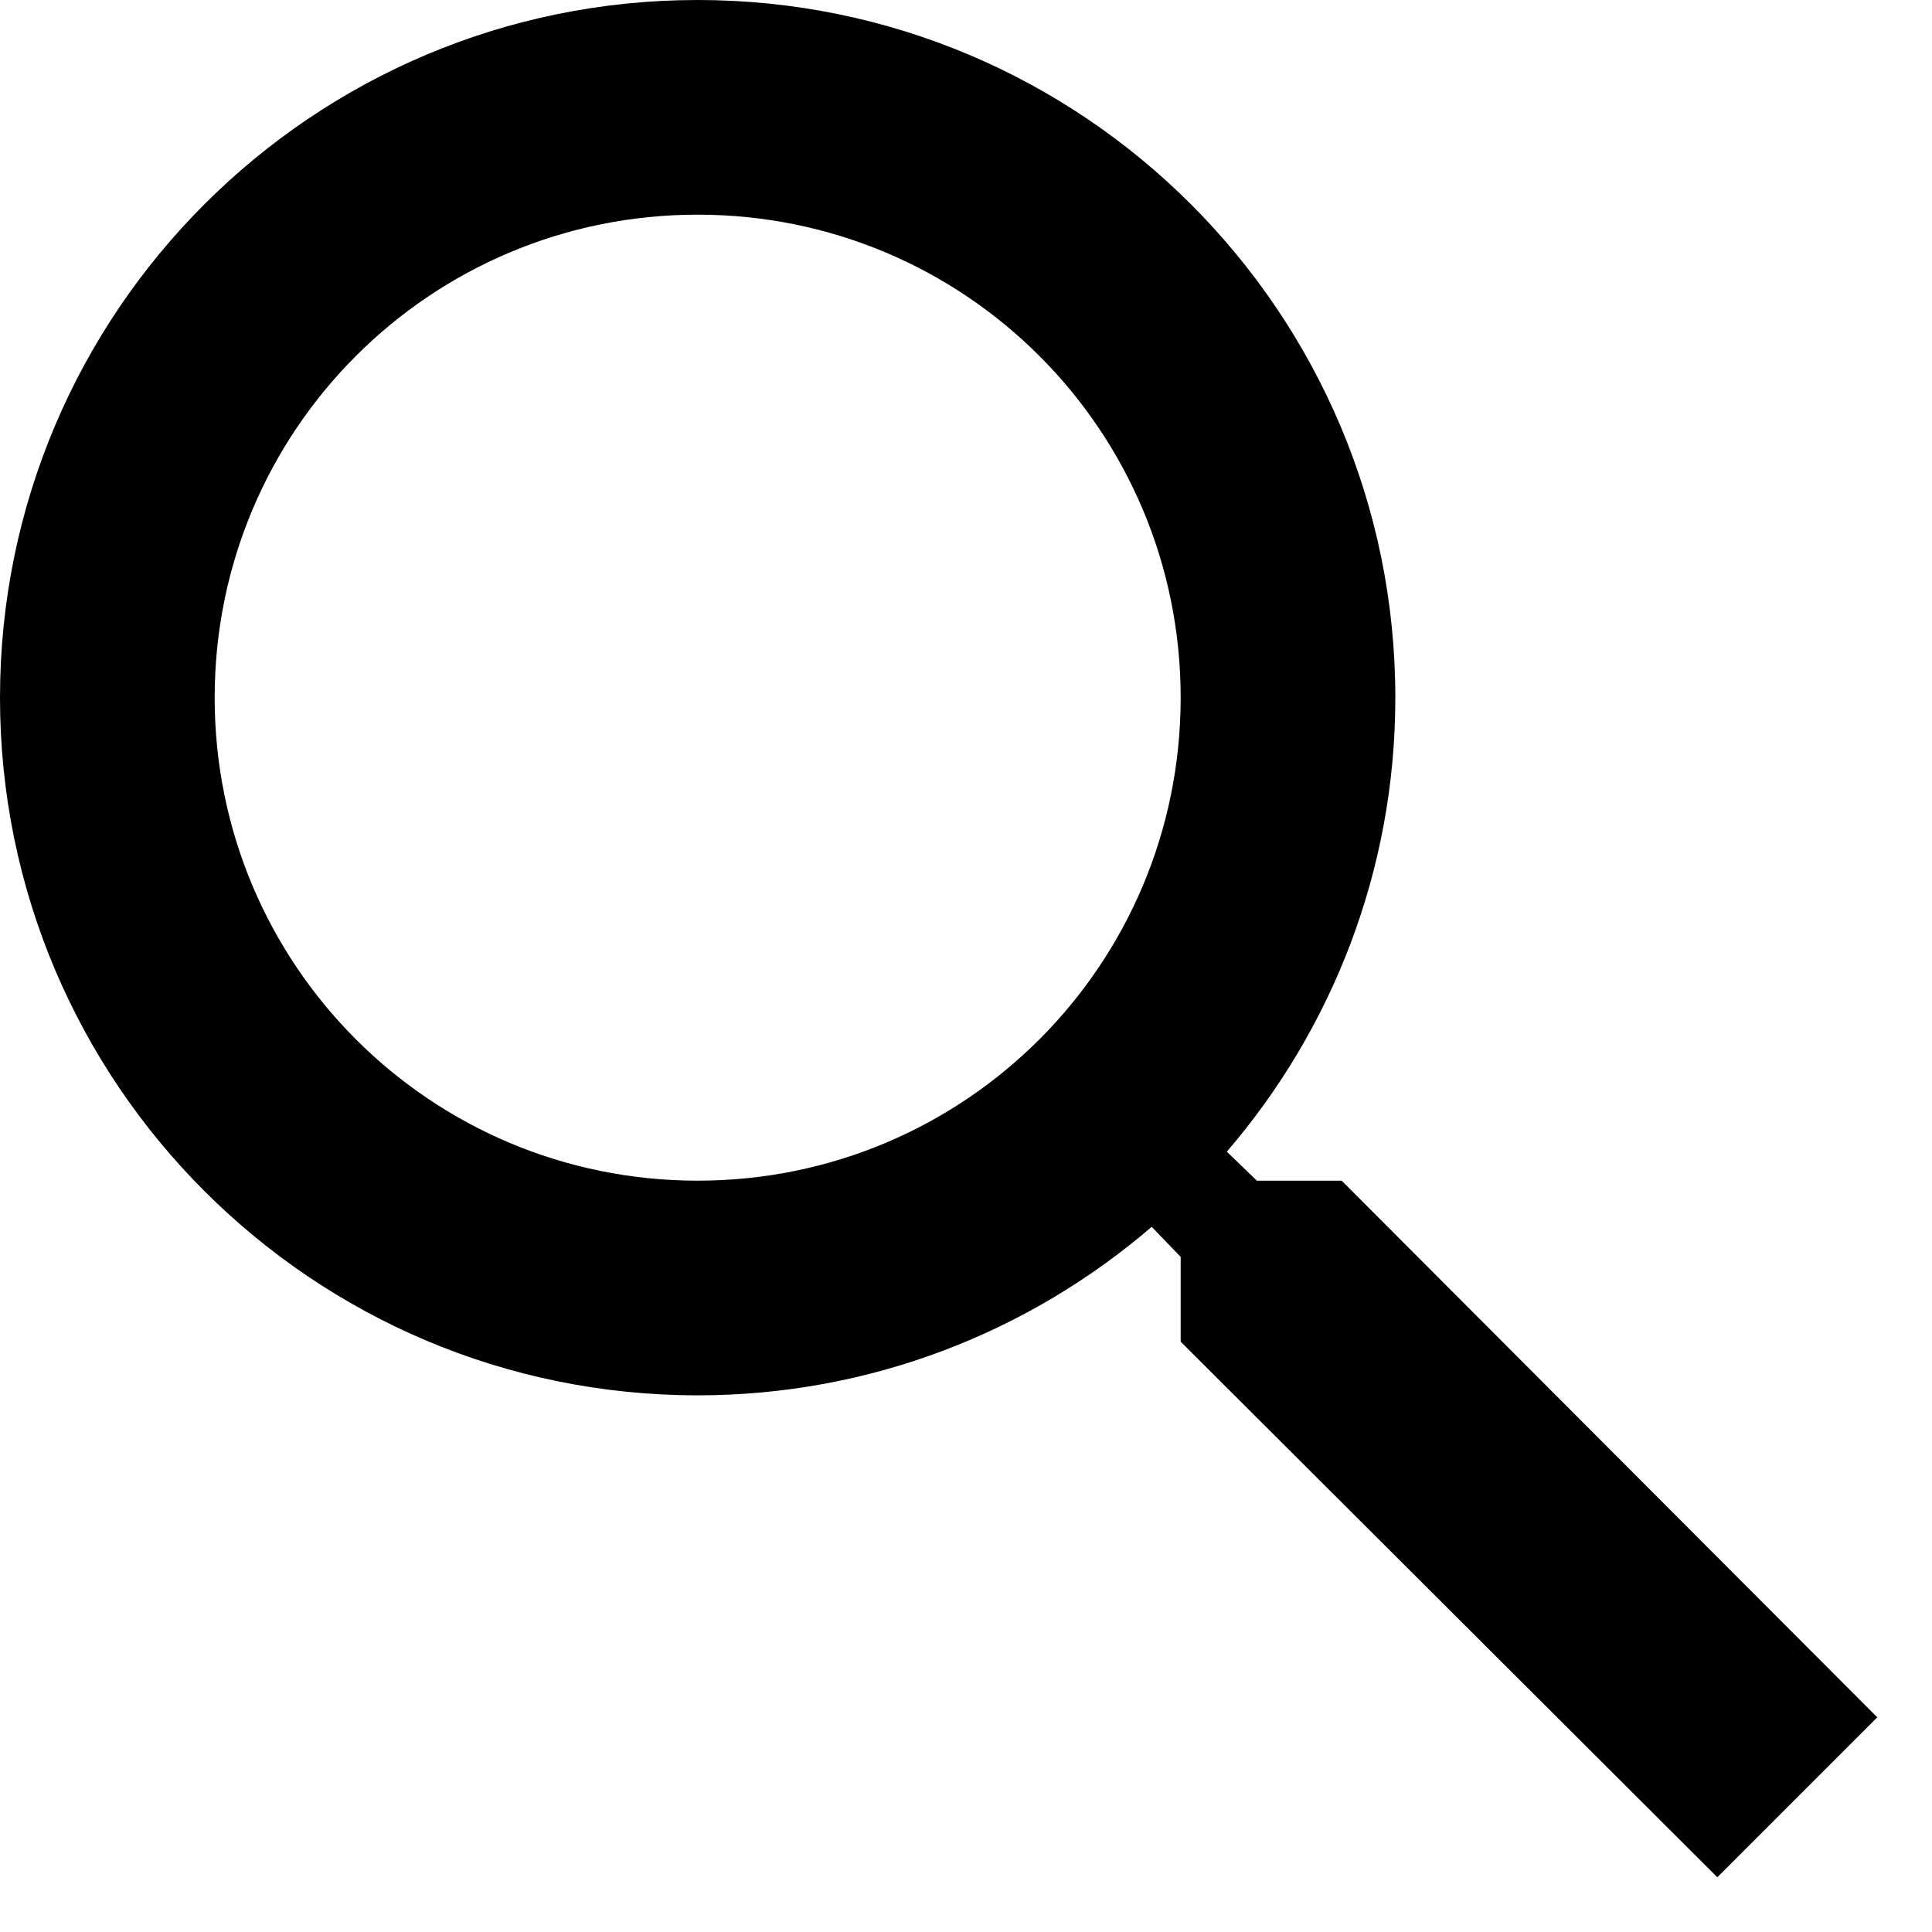
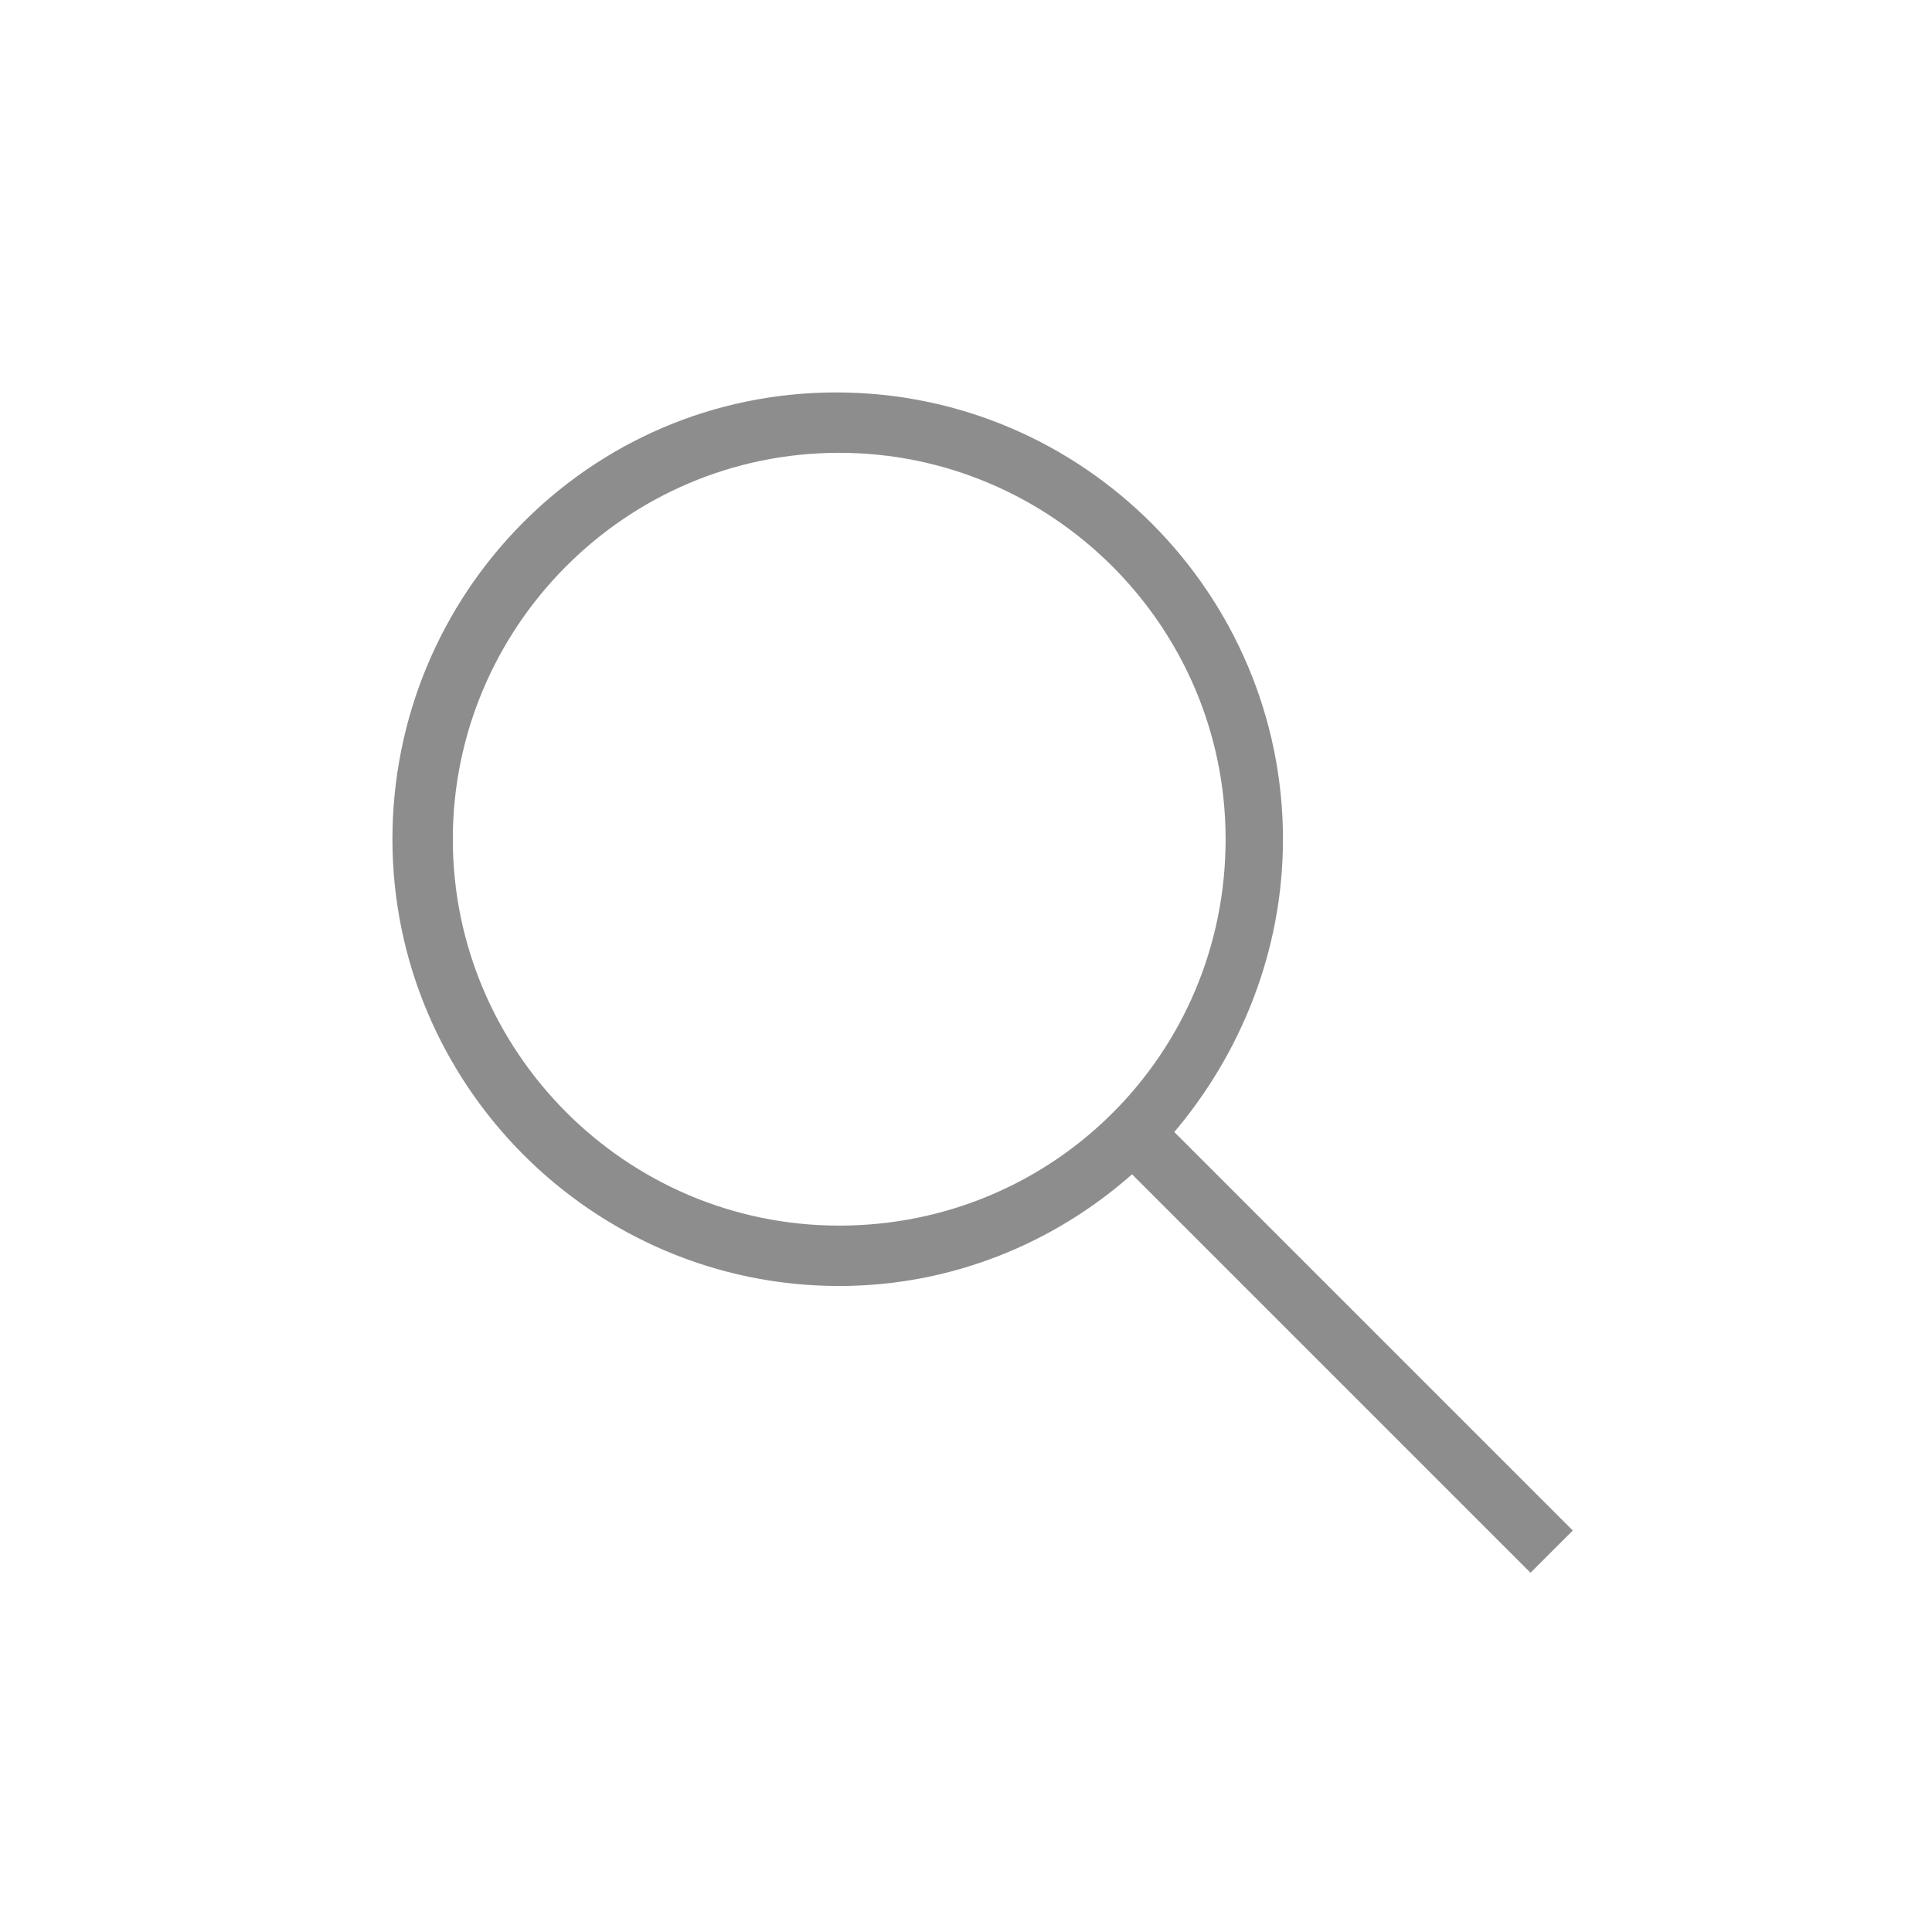
- <svg xmlns="http://www.w3.org/2000/svg" width="18" height="18" viewBox="0 0 18 18" fill="none">
-   <path d="M12.5 11H11.71L11.43 10.73C12.41 9.59 13 8.11 13 6.5C13 2.91 10.09 0 6.5 0C2.91 0 0 2.91 0 6.5C0 10.09 2.91 13 6.5 13C8.11 13 9.59 12.41 10.73 11.43L11 11.71V12.5L16 17.49L17.49 16L12.5 11ZM6.5 11C4.01 11 2 8.99 2 6.5C2 4.01 4.01 2 6.5 2C8.99 2 11 4.01 11 6.5C11 8.99 8.99 11 6.5 11Z" fill="black" />
+ <svg xmlns="http://www.w3.org/2000/svg" viewBox="0 0 1024 1024" version="1.1" width="30px" height="30px">
+   <path d="M680 444.8c0-129.6-105.6-236.8-236.8-236.8S208 315.2 208 444.8s105.6 236.8 236.8 236.8c59.2 0 113.6-22.4 155.2-59.2l211.2 211.2 22.4-22.4-211.2-211.2c35.2-41.6 57.6-96 57.6-155.2zM444.8 240c112 0 204.8 91.2 204.8 204.8s-91.2 204.8-204.8 204.8S240 556.8 240 444.8 331.2 240 444.8 240z" fill="#8d8d8d" />
</svg>
